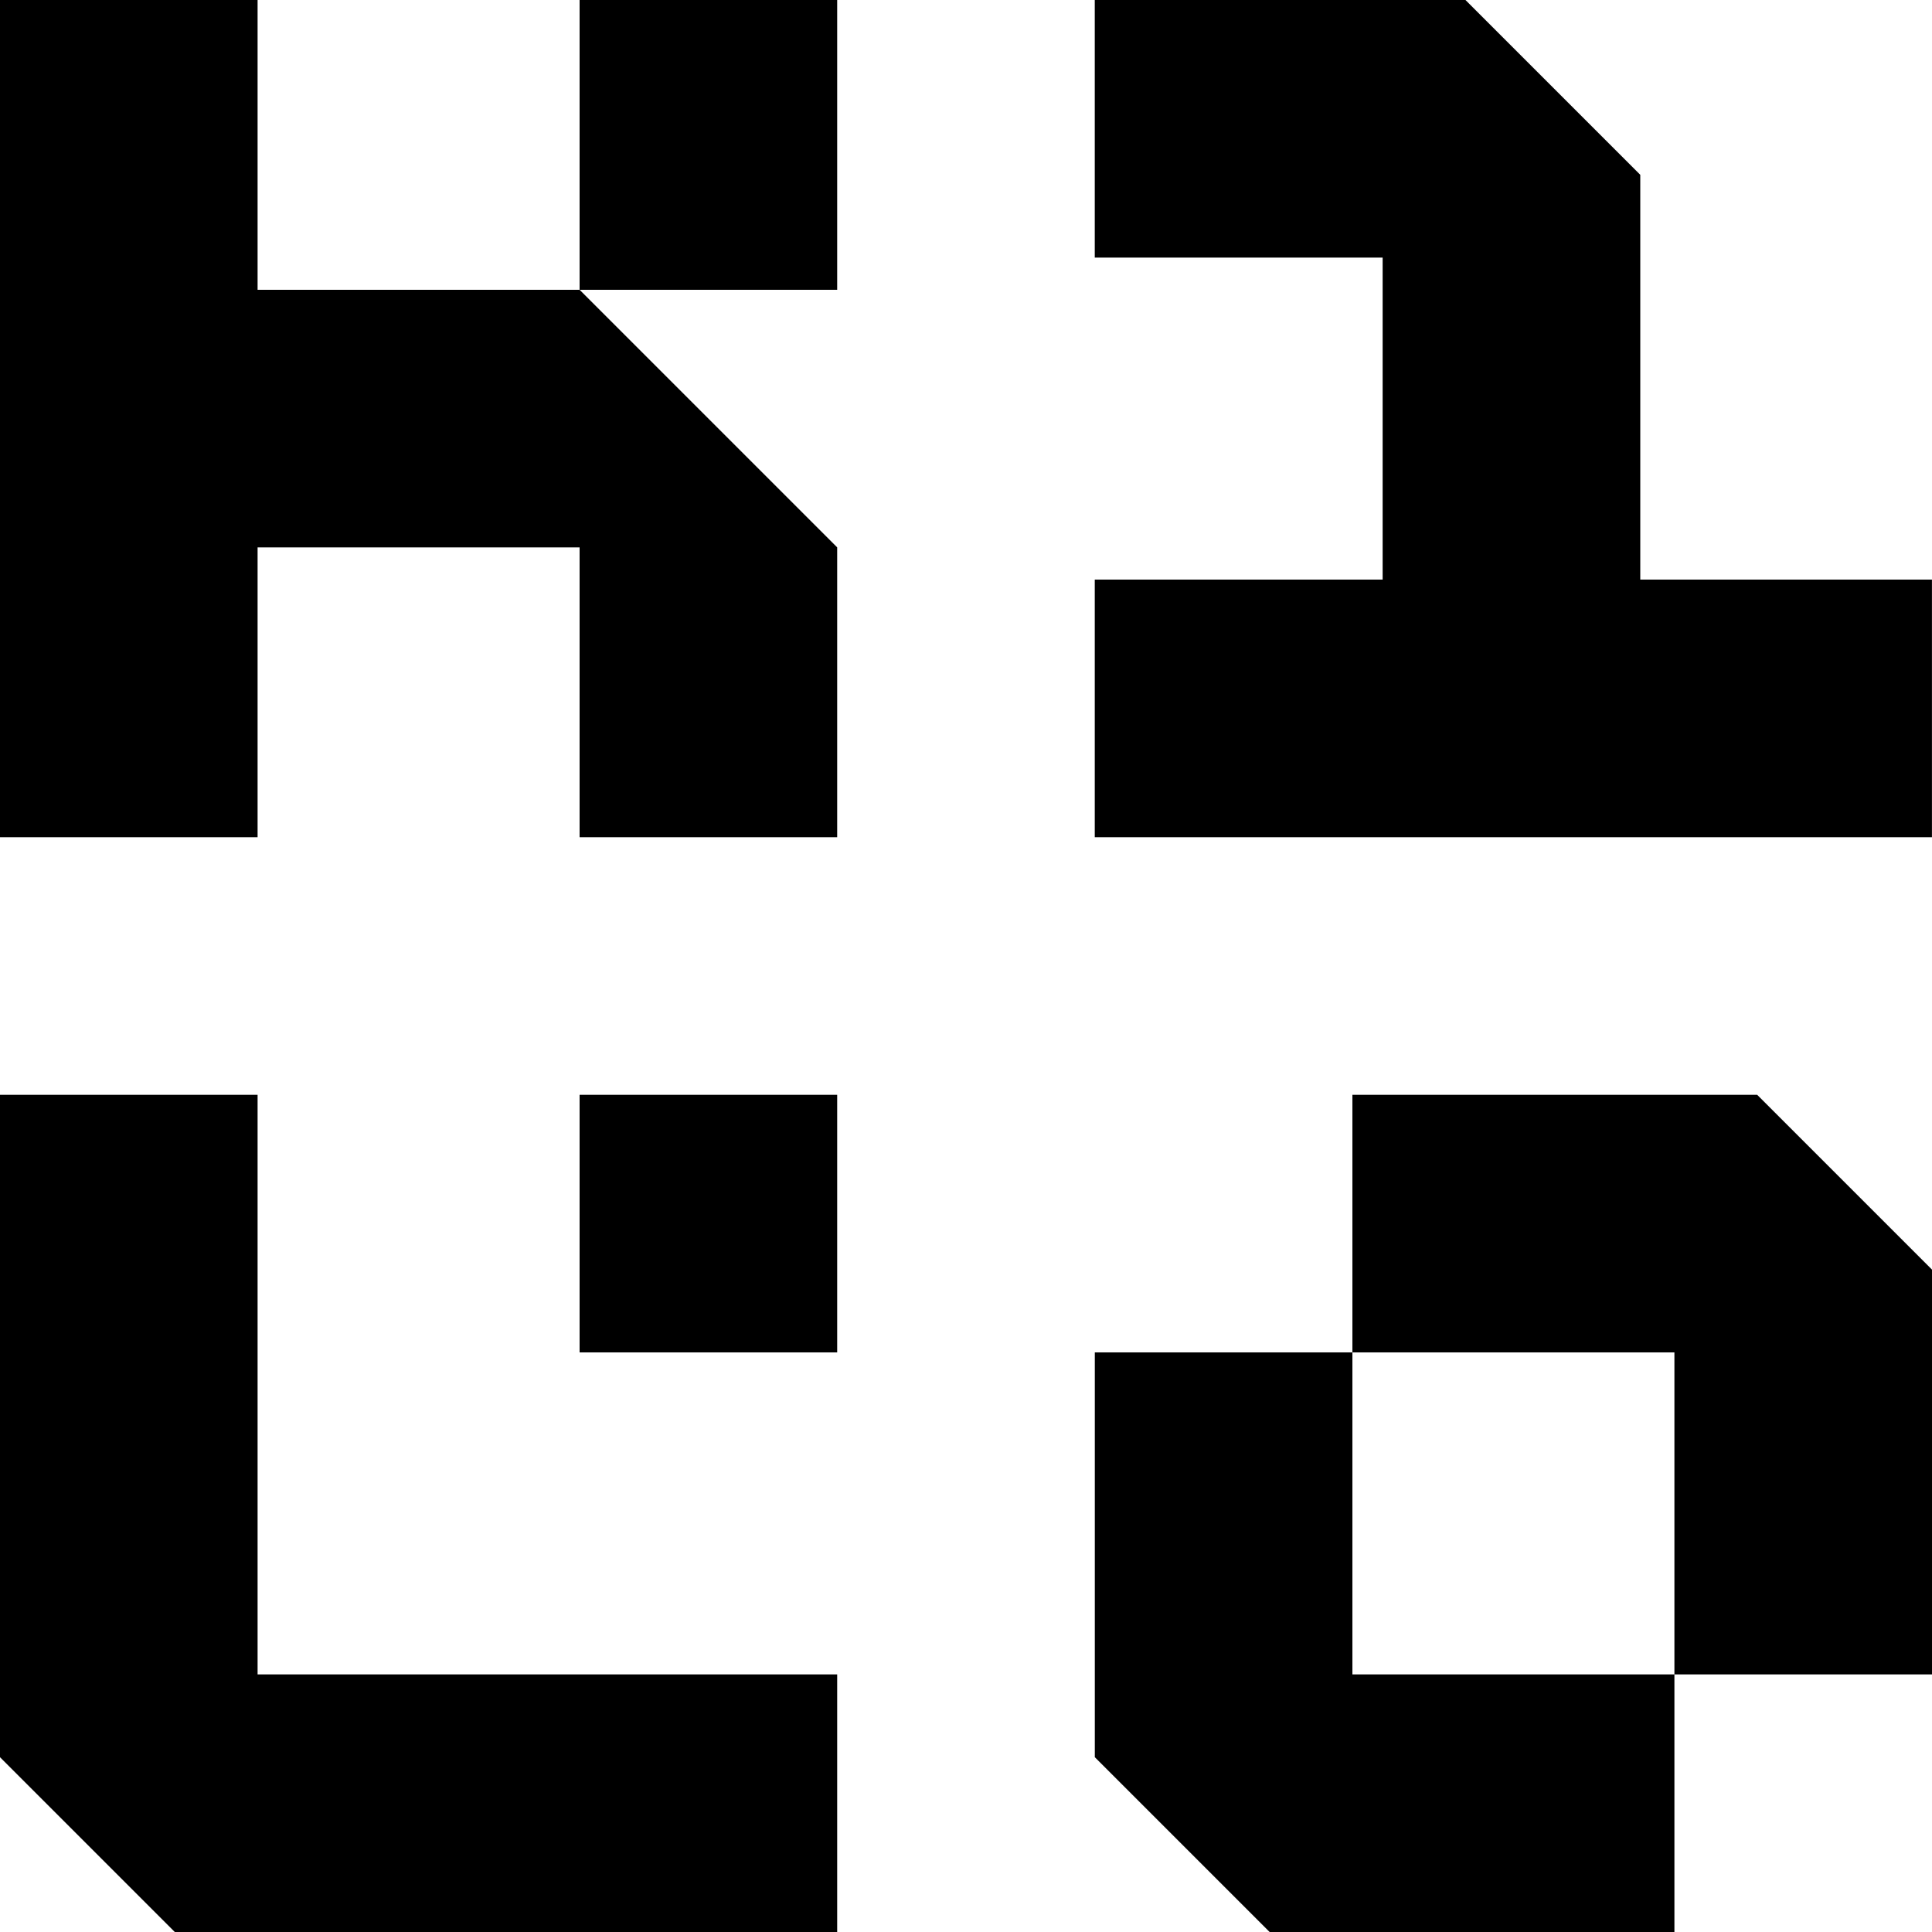
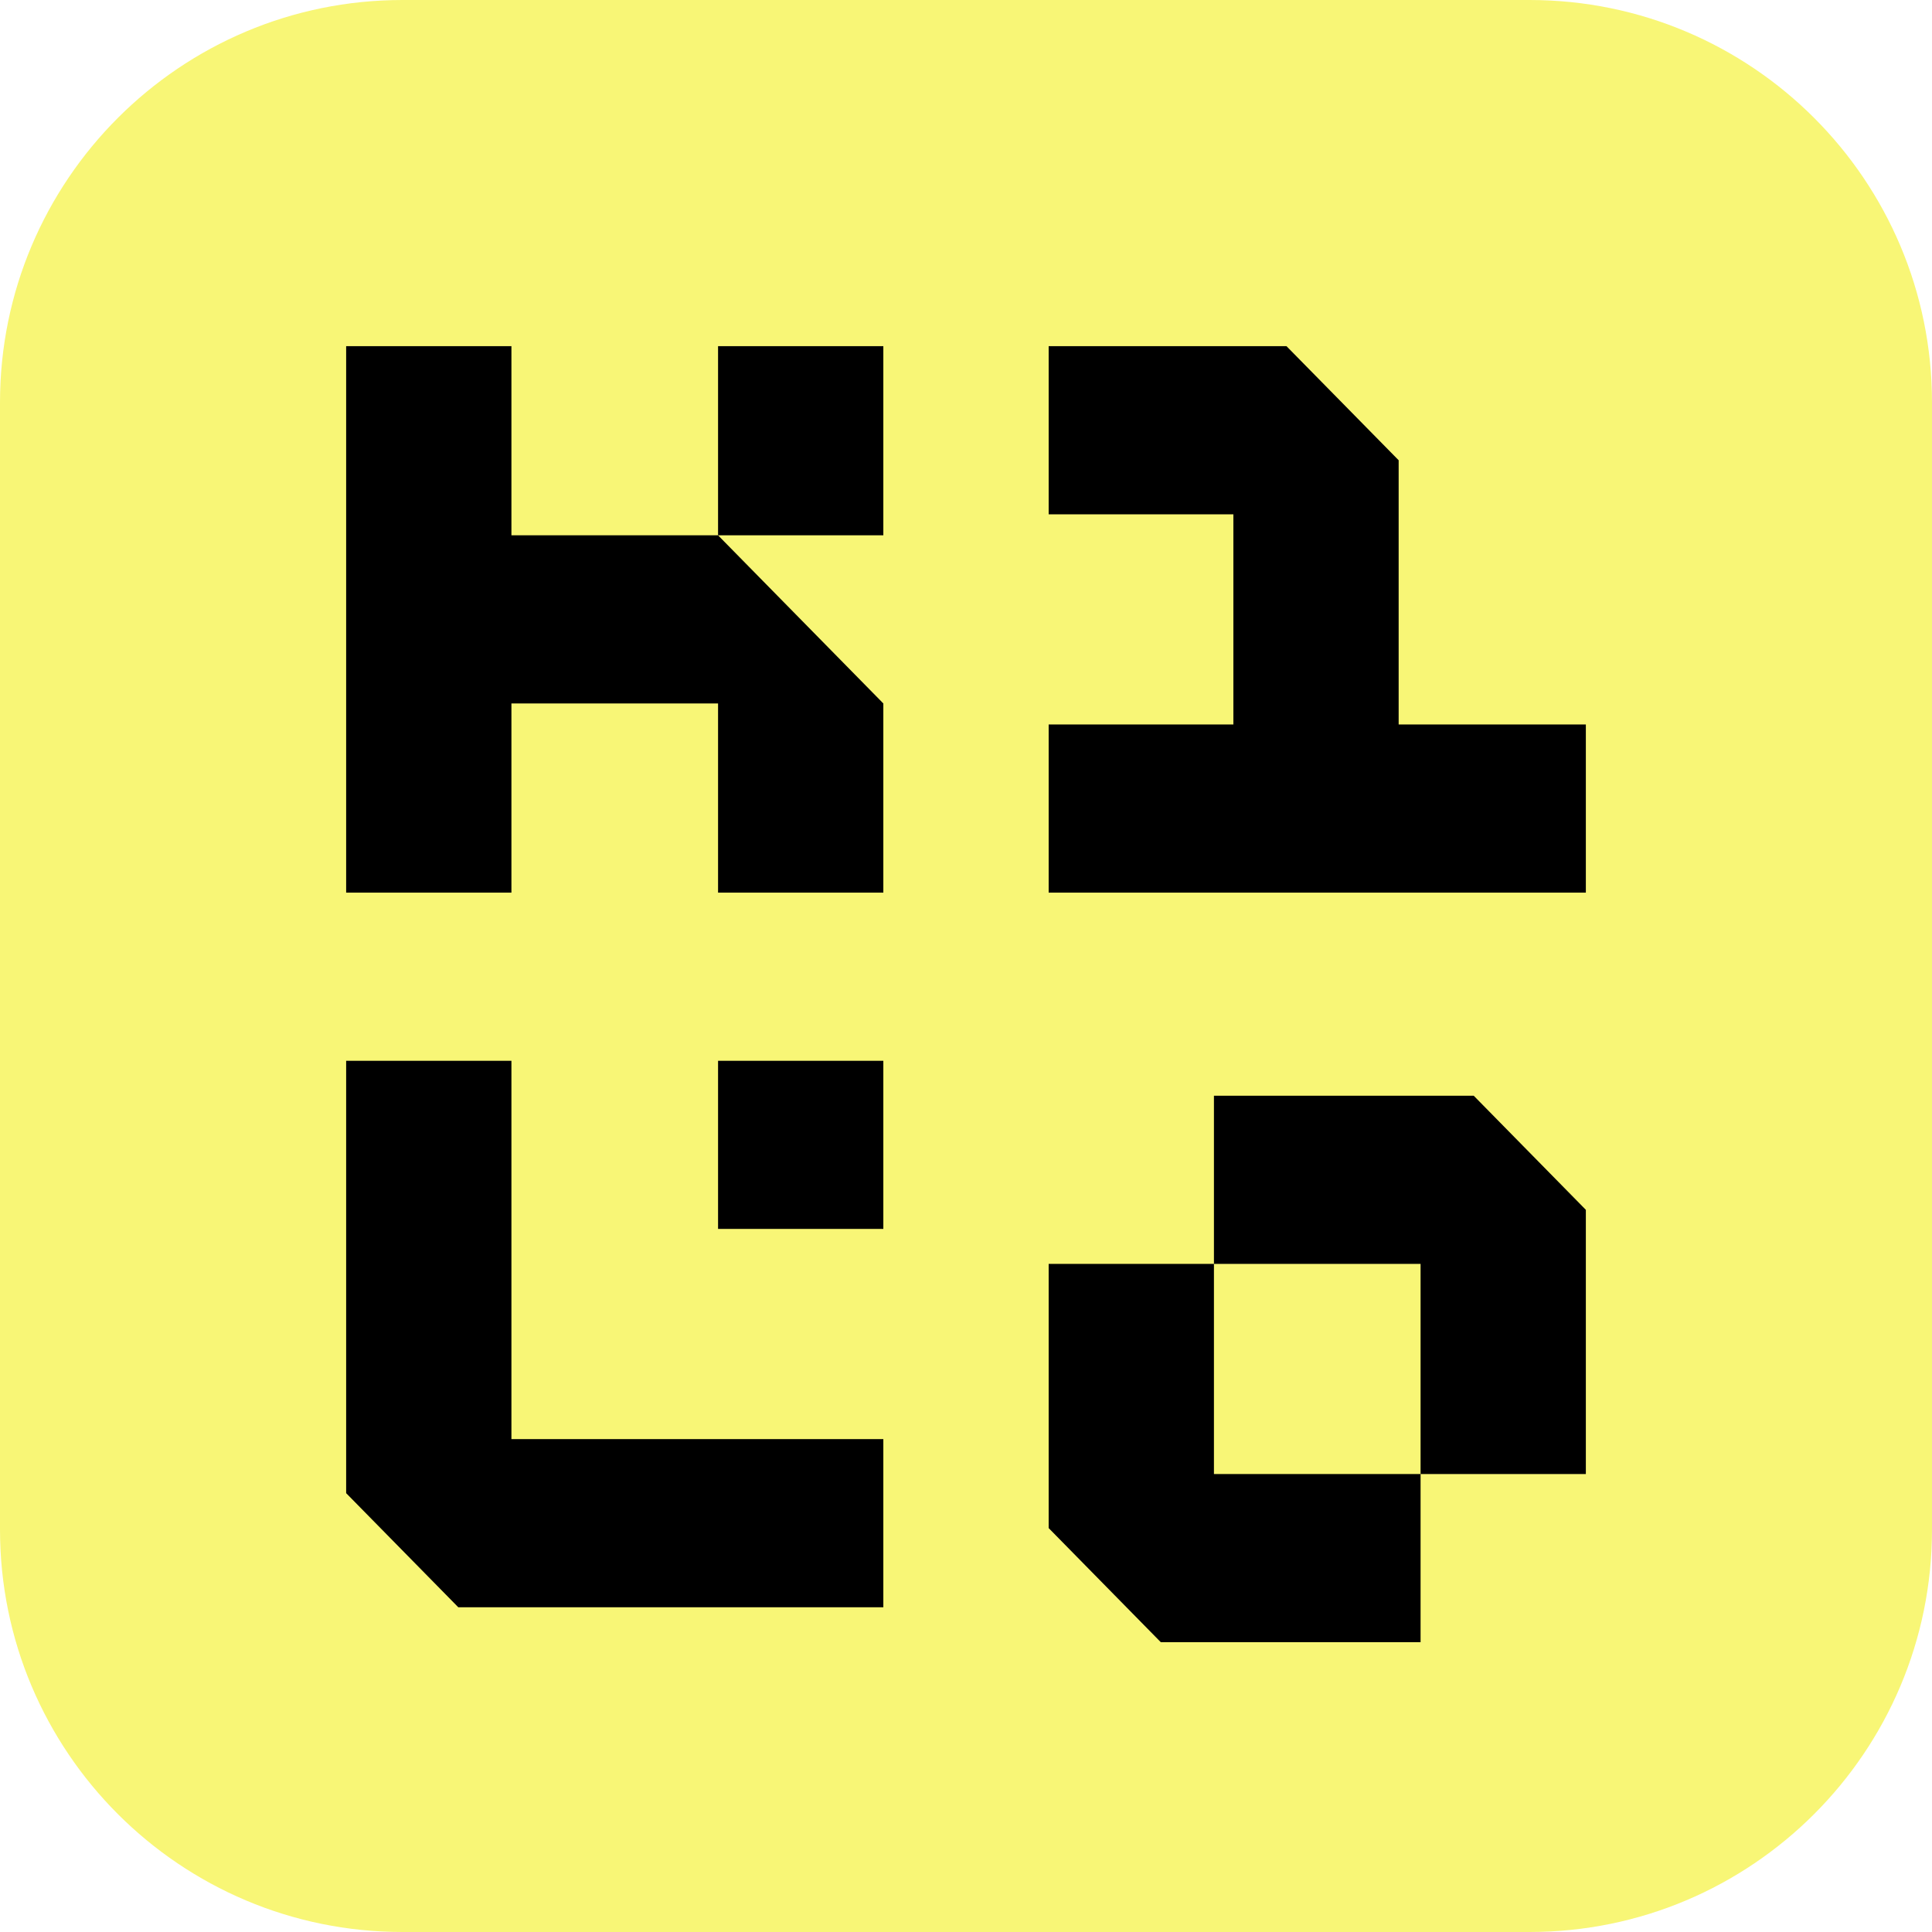
- <svg xmlns="http://www.w3.org/2000/svg" width="16" height="16" viewBox="0 0 40 40">
-   <path fill="currentColor" d="M28,34.667h6.667v5.333h-8.381l-3.619-3.619v-8.381h5.333v6.667ZM40,26.286l-3.619-3.619h-8.381v5.333h6.667v6.667h5.333v-8.381ZM17.333,22.667h-5.333v5.333h5.333v-5.333ZM0,36.381l3.619,3.619h13.714v-5.333H5.333v-12H0v13.714ZM33.96,12V3.619L30.341-0h-7.675v5.333h5.96v6.667h-5.96v5.333h17.333v-5.333h-6.04ZM5.333,0H0v17.333h5.333v-6h6.667v6h5.333v-6l-5.333-5.333h-6.667V0ZM17.333,0h-5.333v6h5.333V0Z" />
+ <svg xmlns="http://www.w3.org/2000/svg" width="16" height="16" viewBox="0 0 24 24">
+   <rect width="24" height="24" rx="5" fill="#F8F676" />
+   <g transform="translate(3.6 3.6) scale(0.7)">
+     <path d="M16.4 21.016h3.667V24h-4.61l-1.99-2.025v-4.689H16.4v3.73zm6.6 0h-2.933v-3.73H16.4v-2.984h4.61L23 16.327v4.689zm-12.467-4.35H7.6v-2.984h2.933v2.984zM1 13.682h2.933v6.714h6.6v2.984H2.99L1 21.355v-7.673zm22-5.968v2.984h-9.533V7.714h3.278v-3.73h-3.278V1h4.22l1.991 2.025v4.689H23zM3.933 4.357H7.6l2.933 2.984v3.357H7.6V7.341H3.933v3.357H1V1h2.933v3.357zm6.6 0H7.6V1h2.933v3.357z" />
+   </g>
</svg>
